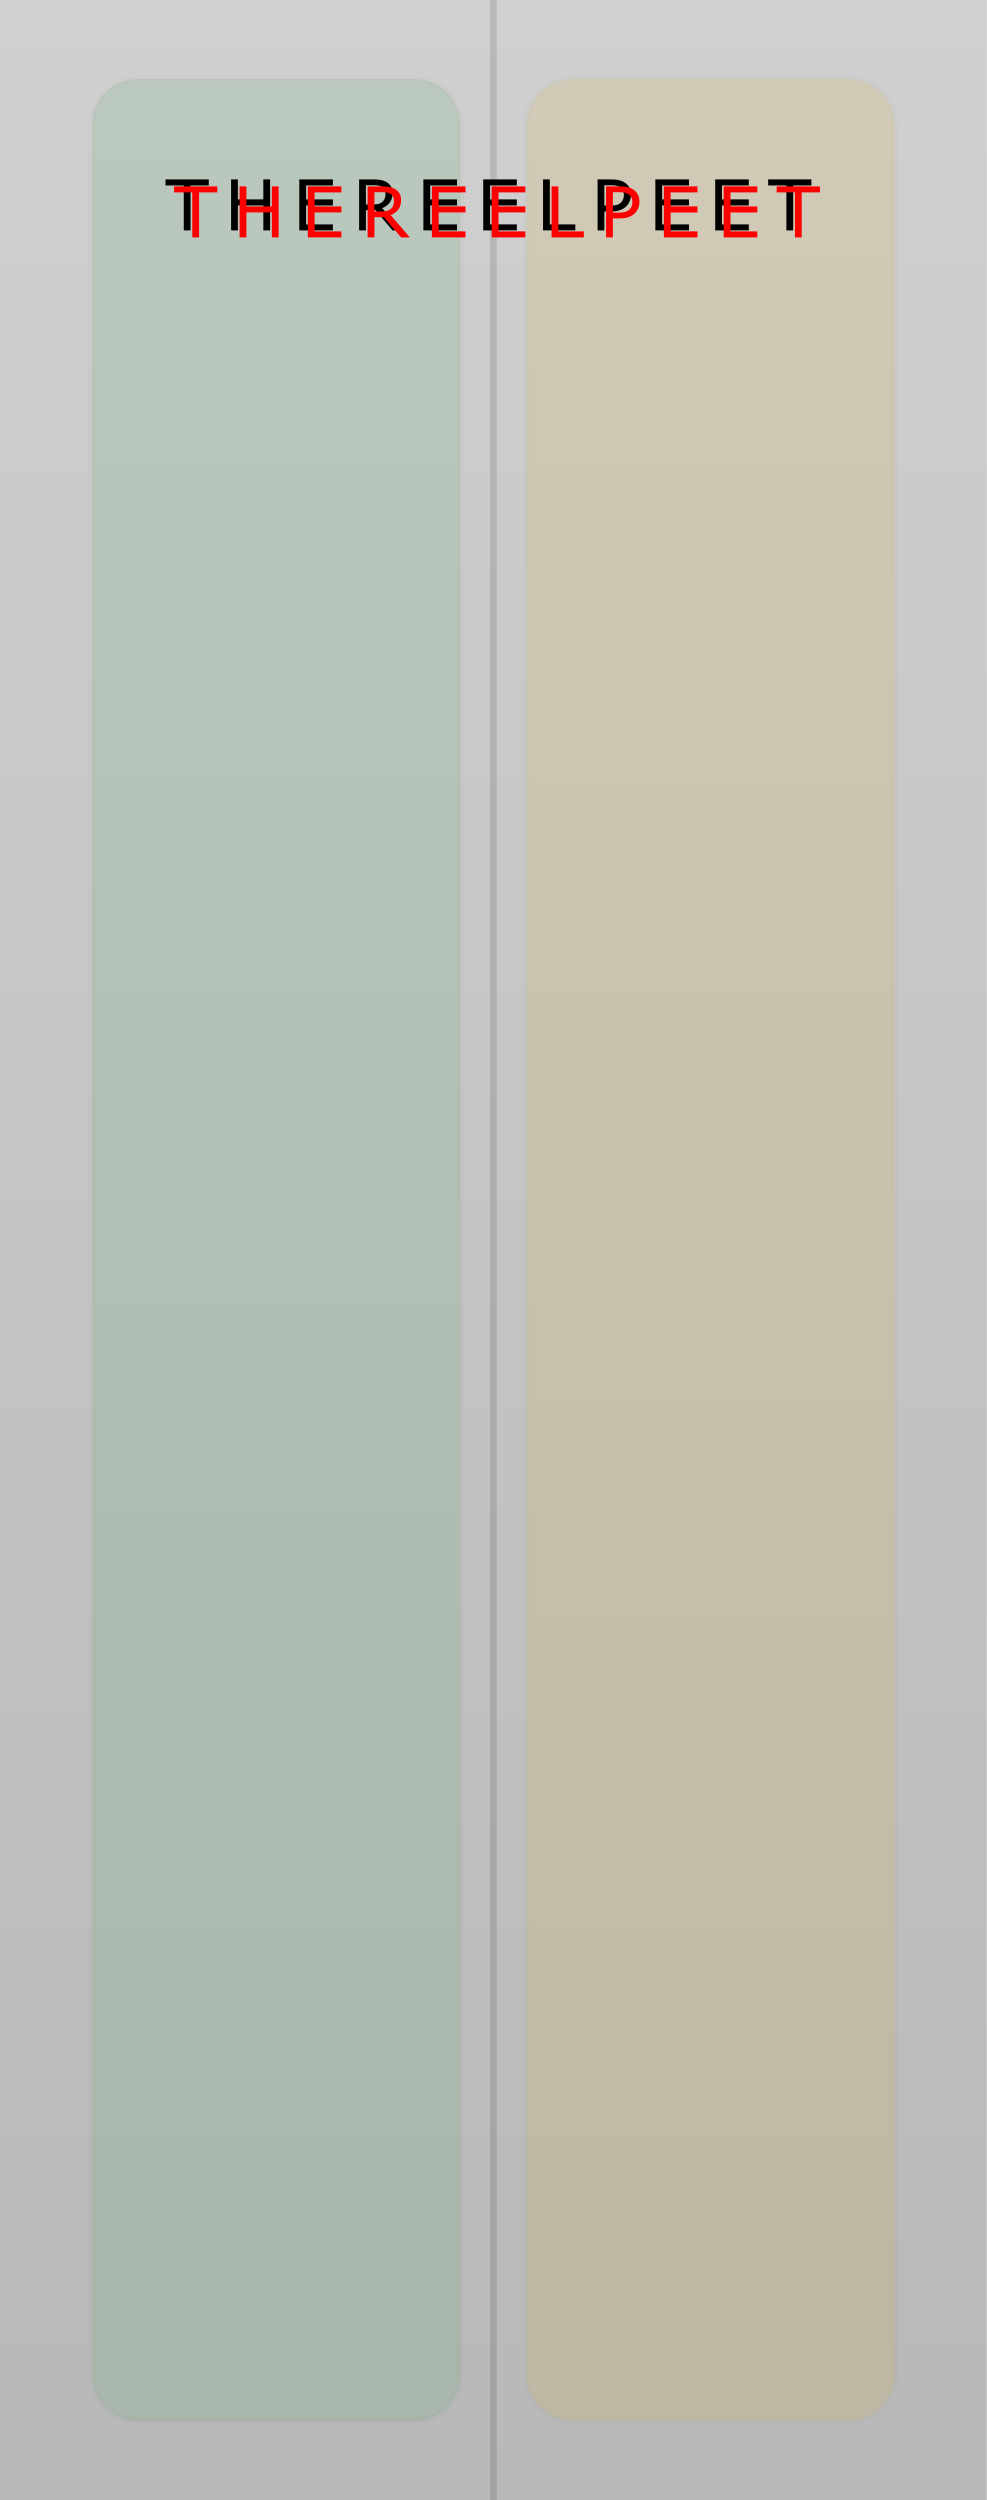
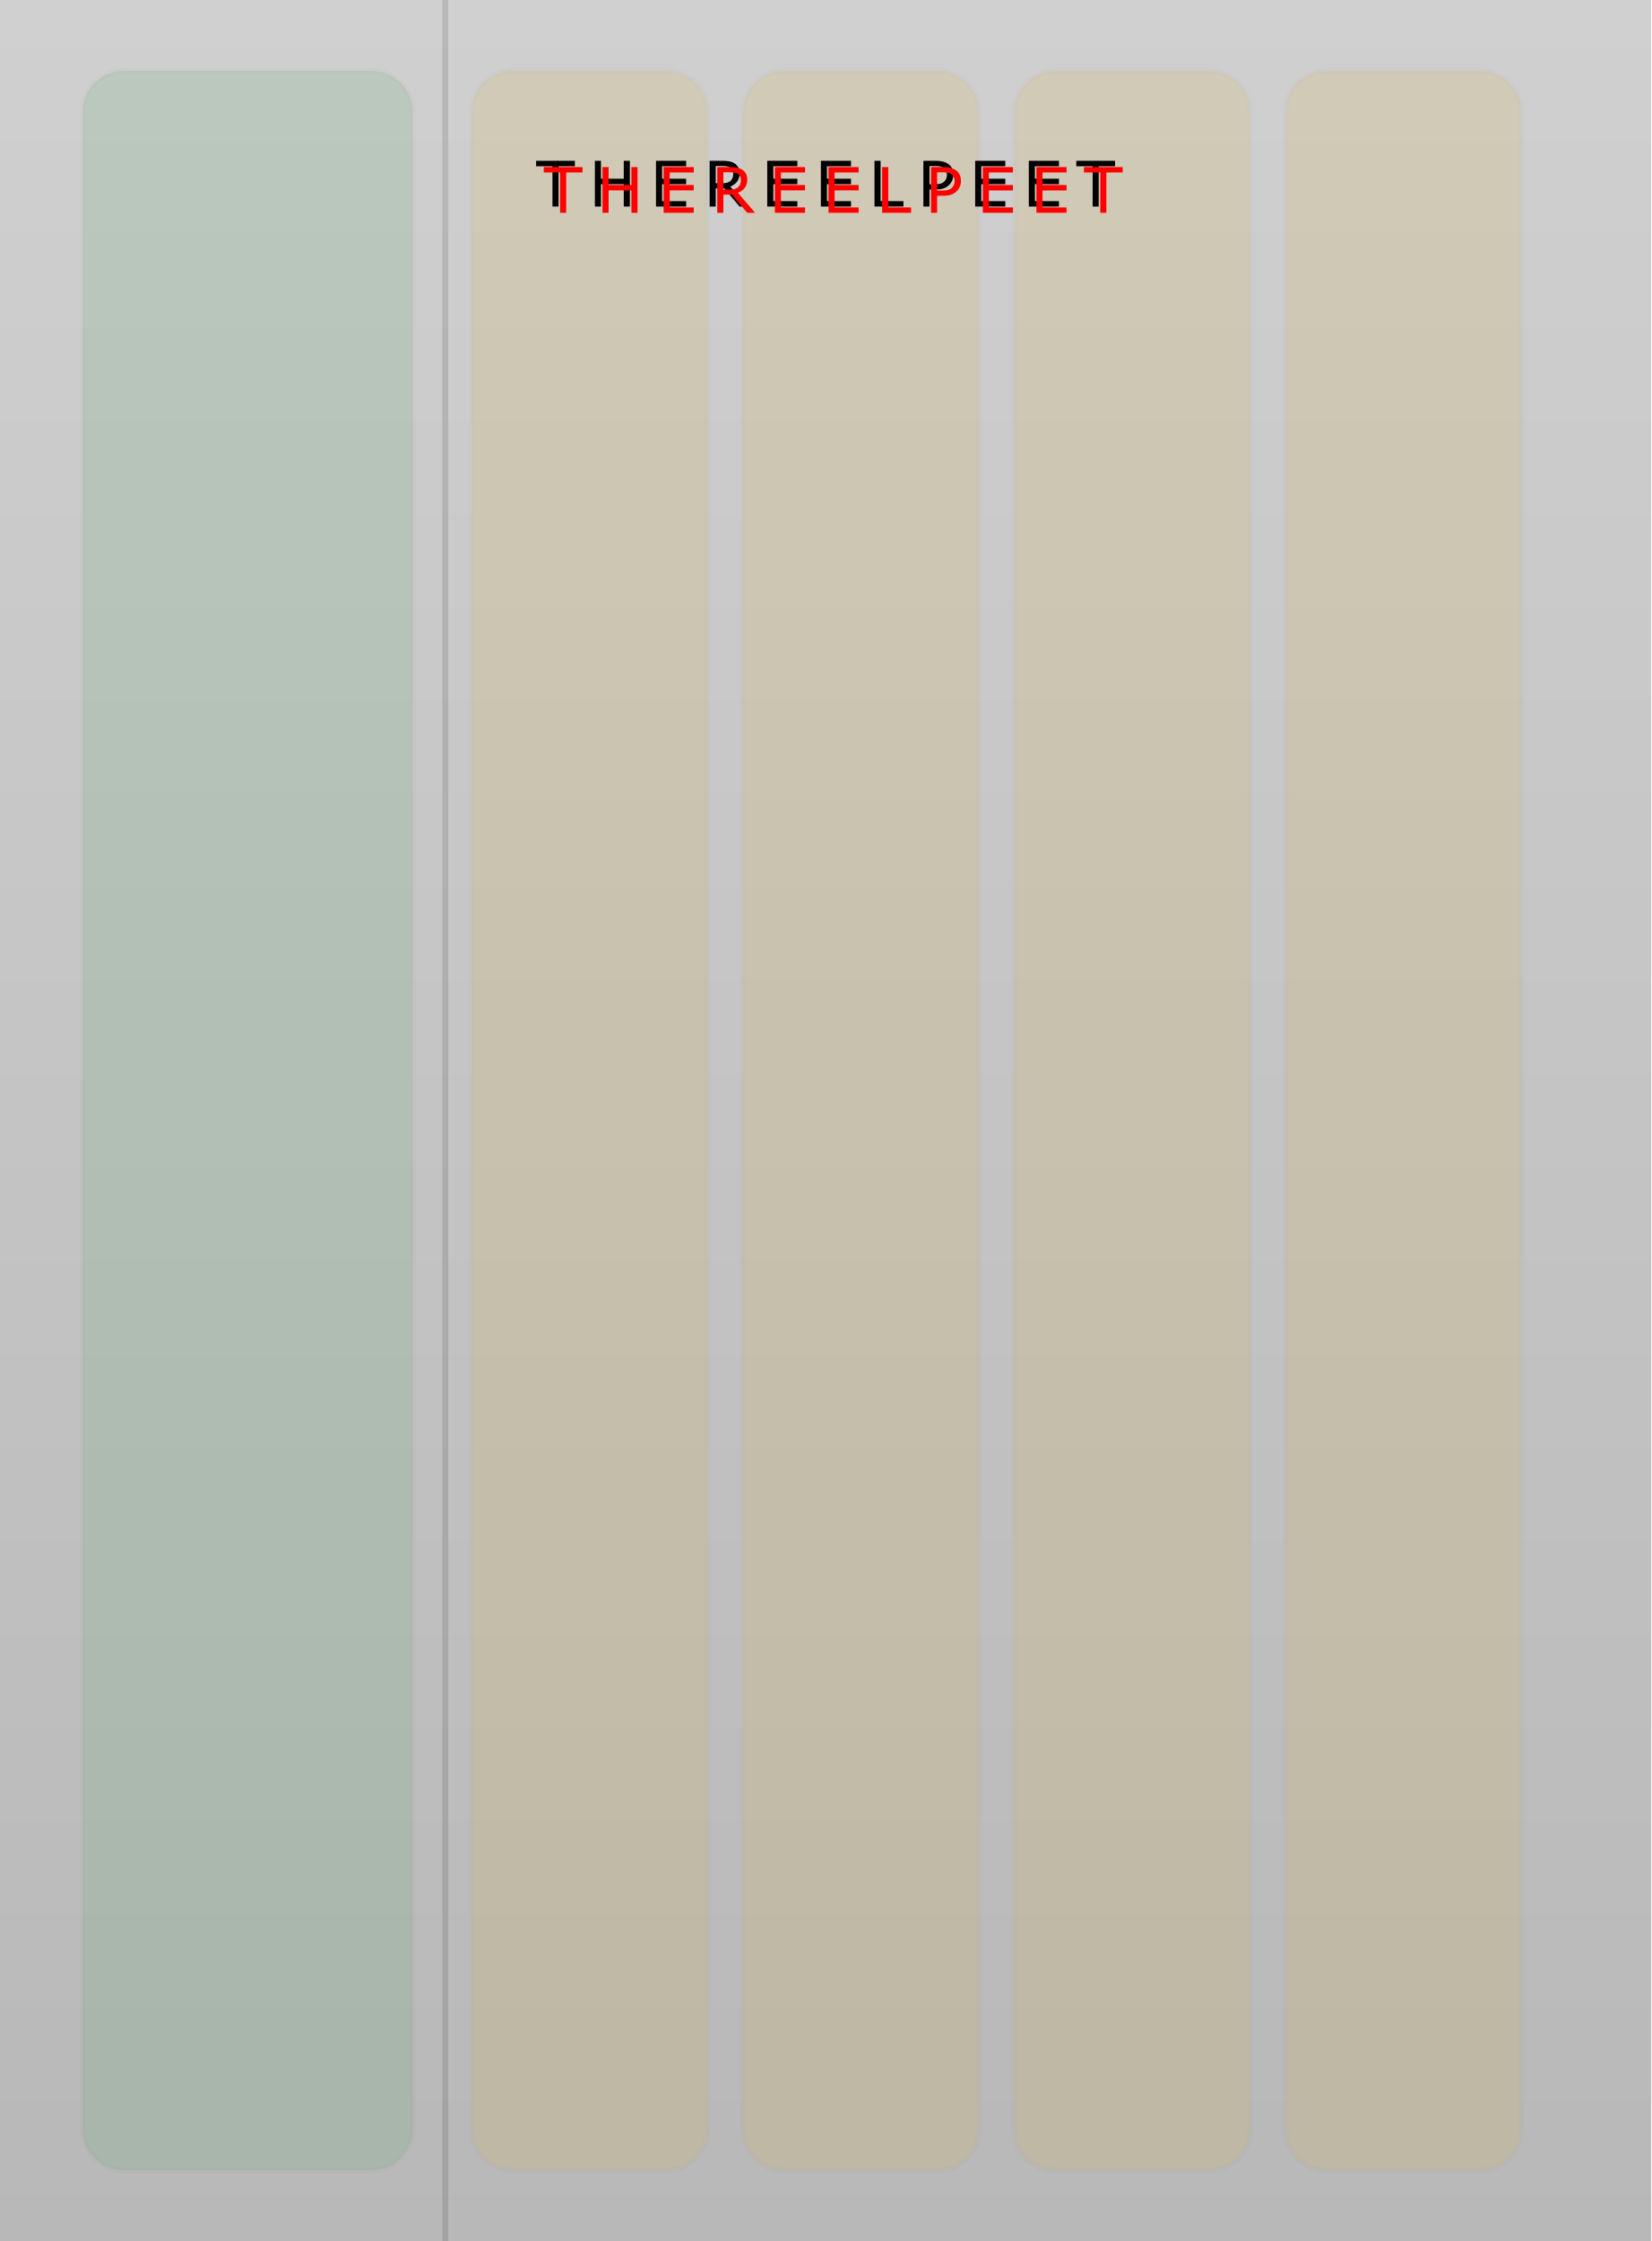
- <svg xmlns="http://www.w3.org/2000/svg" width="150" height="380" viewBox="0 0 150 380" version="1.1" id="svg1">
+ <svg xmlns="http://www.w3.org/2000/svg" width="280" height="380" viewBox="0 0 280 380" version="1.1" id="svg1">
  <defs id="defs1">
    <linearGradient id="bgGradEvo" x1="0" y1="0" x2="0" y2="380" gradientUnits="userSpaceOnUse">
      <stop offset="0%" stop-color="#d0d0d0" id="stopEvo1" />
      <stop offset="100%" stop-color="#b8b8b8" id="stopEvo2" />
    </linearGradient>
  </defs>
-   <rect id="panel" x="0" y="0" width="150" height="380" fill="url(#bgGradEvo)" />
+   <rect id="panel" x="0" y="0" width="280" height="380" fill="url(#bgGradEvo)" />
  <rect x="14" y="12" width="56" height="356" rx="7" ry="7" fill="#5fa86e" opacity="0.18" stroke="#000000" stroke-opacity="0.08" stroke-width="1" id="laneLeft" />
-   <rect x="80" y="12" width="56" height="356" rx="7" ry="7" fill="#d9b44a" opacity="0.18" stroke="#000000" stroke-opacity="0.08" stroke-width="1" id="laneRight" />
-   <rect x="74.5" y="0" width="1" height="380" fill="#000000" opacity="0.12" id="centerSeam" />
-   <path d="m 31.734,28.186 h -2.771 v 6.839 h -1.031 v -6.839 h -2.771 v -0.917 h 6.573 z m 9.324,6.839 h -1.031 v -3.797 h -3.87 v 3.797 H 35.125 v -7.755 h 1.031 v 3.042 h 3.87 v -3.042 h 1.031 z m 9.543,0 H 45.491 v -7.755 h 5.109 v 0.917 h -4.078 v 2.125 h 4.078 v 0.917 h -4.078 v 2.88 h 4.078 z m 10.402,0 h -1.339 l -2.594,-3.083 h -1.453 v 3.083 h -1.031 v -7.755 h 2.172 q 0.703,0 1.172,0.094 0.469,0.089 0.844,0.323 0.422,0.266 0.656,0.672 0.24,0.401 0.24,1.021 0,0.839 -0.422,1.406 -0.422,0.563 -1.161,0.849 z m -2.411,-5.573 q 0,-0.333 -0.12,-0.589 -0.115,-0.26 -0.385,-0.438 -0.224,-0.151 -0.531,-0.208 -0.307,-0.062 -0.724,-0.062 h -1.214 v 2.927 h 1.042 q 0.49,0 0.854,-0.083 0.365,-0.089 0.62,-0.323 0.234,-0.219 0.344,-0.5 0.115,-0.286 0.115,-0.724 z m 10.871,5.573 h -5.109 v -7.755 h 5.109 v 0.917 h -4.078 v 2.125 h 4.078 v 0.917 h -4.078 v 2.88 h 4.078 z m 9.095,0 h -5.109 v -7.755 h 5.109 v 0.917 H 74.479 v 2.125 h 4.078 v 0.917 H 74.479 v 2.88 h 4.078 z m 8.892,0 h -4.906 v -7.755 h 1.031 v 6.839 h 3.875 z m 8.454,-5.411 q 0,0.516 -0.182,0.958 -0.177,0.438 -0.5,0.76 -0.401,0.401 -0.948,0.604 -0.547,0.198 -1.38,0.198 h -1.031 v 2.891 h -1.031 v -7.755 h 2.104 q 0.698,0 1.182,0.12 0.484,0.115 0.859,0.365 0.443,0.297 0.682,0.74 0.245,0.443 0.245,1.12 z m -1.073,0.026 q 0,-0.401 -0.141,-0.698 -0.141,-0.297 -0.427,-0.484 -0.25,-0.161 -0.573,-0.229 -0.318,-0.073 -0.807,-0.073 h -1.021 v 3.099 h 0.87 q 0.625,0 1.016,-0.109 0.391,-0.115 0.635,-0.359 0.245,-0.25 0.344,-0.526 0.104,-0.276 0.104,-0.62 z m 9.892,5.385 h -5.109 v -7.755 h 5.109 v 0.917 h -4.078 v 2.125 h 4.078 v 0.917 h -4.078 v 2.88 h 4.078 z m 9.095,0 h -5.109 v -7.755 h 5.109 v 0.917 H 109.738 v 2.125 h 4.078 v 0.917 H 109.738 v 2.88 h 4.078 z m 9.517,-6.839 h -2.771 v 6.839 h -1.031 v -6.839 h -2.771 v -0.917 h 6.573 z" style="font-size:10.667px;-inkscape-font-specification:'sans-serif, Normal';letter-spacing:2.35px;fill:#000000" aria-label="THEREELPEET" />
-   <path d="m 33.028,29.247 h -2.771 v 6.839 h -1.031 v -6.839 h -2.771 v -0.917 h 6.573 z m 9.324,6.839 h -1.031 v -3.797 h -3.87 v 3.797 h -1.031 v -7.755 h 1.031 V 31.372 h 3.87 v -3.042 h 1.031 z m 9.543,0 h -5.109 v -7.755 h 5.109 v 0.917 H 47.816 V 31.372 h 4.078 v 0.917 h -4.078 v 2.88 h 4.078 z m 10.402,0 H 60.958 L 58.364,33.002 H 56.911 v 3.083 h -1.031 v -7.755 h 2.172 q 0.703,0 1.172,0.094 0.469,0.089 0.844,0.323 0.422,0.266 0.656,0.672 0.24,0.401 0.24,1.021 0,0.839 -0.422,1.406 -0.422,0.563 -1.161,0.849 z m -2.411,-5.573 q 0,-0.333 -0.12,-0.589 -0.115,-0.26 -0.385,-0.438 -0.224,-0.151 -0.531,-0.208 -0.307,-0.062 -0.724,-0.062 H 56.911 v 2.927 h 1.042 q 0.49,0 0.854,-0.083 0.365,-0.089 0.62,-0.323 0.234,-0.219 0.344,-0.5 0.115,-0.286 0.115,-0.724 z m 10.871,5.573 h -5.109 v -7.755 h 5.109 v 0.917 H 66.678 V 31.372 h 4.078 v 0.917 h -4.078 v 2.88 h 4.078 z m 9.095,0 H 74.741 v -7.755 h 5.109 v 0.917 H 75.773 V 31.372 h 4.078 v 0.917 h -4.078 v 2.88 h 4.078 z m 8.892,0 h -4.906 v -7.755 h 1.031 v 6.839 h 3.875 z m 8.454,-5.411 q 0,0.516 -0.182,0.958 -0.177,0.438 -0.5,0.76 -0.401,0.401 -0.948,0.604 -0.547,0.198 -1.38,0.198 h -1.031 v 2.891 h -1.031 v -7.755 h 2.104 q 0.698,0 1.182,0.12 0.484,0.115 0.859,0.365 0.443,0.297 0.682,0.74 0.245,0.443 0.245,1.12 z m -1.073,0.026 q 0,-0.401 -0.141,-0.698 -0.141,-0.297 -0.427,-0.484 -0.25,-0.161 -0.573,-0.229 -0.318,-0.073 -0.807,-0.073 h -1.021 v 3.099 h 0.87 q 0.625,0 1.016,-0.109 0.391,-0.115 0.635,-0.359 0.245,-0.25 0.344,-0.526 0.104,-0.276 0.104,-0.62 z m 9.892,5.385 h -5.109 v -7.755 h 5.109 v 0.917 h -4.078 v 2.125 h 4.078 v 0.917 h -4.078 v 2.88 h 4.078 z m 9.095,0 h -5.109 v -7.755 h 5.109 v 0.917 h -4.078 v 2.125 h 4.078 v 0.917 h -4.078 v 2.88 h 4.078 z m 9.517,-6.839 h -2.771 v 6.839 h -1.031 v -6.839 h -2.771 v -0.917 h 6.573 z" style="font-size:10.667px;-inkscape-font-specification:'sans-serif, Normal';letter-spacing:2.35px;fill:#ff0000" aria-label="THEREELPEET" />
+   <rect x="75" y="0" width="1" height="380" fill="#000000" opacity="0.12" id="centerSeam" />
+   <rect x="80" y="12" width="40" height="356" rx="7" ry="7" fill="#d9b44a" opacity="0.18" stroke="#000000" stroke-opacity="0.08" stroke-width="1" id="phrase1" />
+   <rect x="126" y="12" width="40" height="356" rx="7" ry="7" fill="#d9b44a" opacity="0.18" stroke="#000000" stroke-opacity="0.08" stroke-width="1" id="phrase2" />
+   <rect x="172" y="12" width="40" height="356" rx="7" ry="7" fill="#d9b44a" opacity="0.18" stroke="#000000" stroke-opacity="0.08" stroke-width="1" id="phrase3" />
+   <rect x="218" y="12" width="40" height="356" rx="7" ry="7" fill="#d9b44a" opacity="0.18" stroke="#000000" stroke-opacity="0.08" stroke-width="1" id="phrase4" />
+   <path d="m 97.484 28.186 h -2.771 v 6.839 h -1.031 v -6.839 h -2.771 v -0.917 h 6.573 z m 9.324 6.839 h -1.031 v -3.797 h -3.87 v 3.797 H 100.875 v -7.755 h 1.031 v 3.042 h 3.87 v -3.042 h 1.031 z m 9.543 0 H 111.241 v -7.755 h 5.109 v 0.917 h -4.078 v 2.125 h 4.078 v 0.917 h -4.078 v 2.88 h 4.078 z m 10.402 0 h -1.339 l -2.594 -3.083 h -1.453 v 3.083 h -1.031 v -7.755 h 2.172 q 0.703 0 1.172 0.094 0.469 0.089 0.844 0.323 0.422 0.266 0.656 0.672 0.24 0.401 0.24 1.021 0 0.839 -0.422 1.406 -0.422 0.563 -1.161 0.849 z m -2.411 -5.573 q 0 -0.333 -0.12 -0.589 -0.115 -0.26 -0.385 -0.438 -0.224 -0.151 -0.531 -0.208 -0.307 -0.062 -0.724 -0.062 h -1.214 v 2.927 h 1.042 q 0.49 0 0.854 -0.083 0.365 -0.089 0.62 -0.323 0.234 -0.219 0.344 -0.5 0.115 -0.286 0.115 -0.724 z m 10.871 5.573 h -5.109 v -7.755 h 5.109 v 0.917 h -4.078 v 2.125 h 4.078 v 0.917 h -4.078 v 2.88 h 4.078 z m 9.095 0 h -5.109 v -7.755 h 5.109 v 0.917 H 140.229 v 2.125 h 4.078 v 0.917 H 140.229 v 2.88 h 4.078 z m 8.892 0 h -4.906 v -7.755 h 1.031 v 6.839 h 3.875 z m 8.454 -5.411 q 0 0.516 -0.182 0.958 -0.177 0.438 -0.5 0.76 -0.401 0.401 -0.948 0.604 -0.547 0.198 -1.38 0.198 h -1.031 v 2.891 h -1.031 v -7.755 h 2.104 q 0.698 0 1.182 0.12 0.484 0.115 0.859 0.365 0.443 0.297 0.682 0.74 0.245 0.443 0.245 1.12 z m -1.073 0.026 q 0 -0.401 -0.141 -0.698 -0.141 -0.297 -0.427 -0.484 -0.25 -0.161 -0.573 -0.229 -0.318 -0.073 -0.807 -0.073 h -1.021 v 3.099 h 0.87 q 0.625 0 1.016 -0.109 0.391 -0.115 0.635 -0.359 0.245 -0.25 0.344 -0.526 0.104 -0.276 0.104 -0.62 z m 9.892 5.385 h -5.109 v -7.755 h 5.109 v 0.917 h -4.078 v 2.125 h 4.078 v 0.917 h -4.078 v 2.88 h 4.078 z m 9.095 0 h -5.109 v -7.755 h 5.109 v 0.917 H 175.488 v 2.125 h 4.078 v 0.917 H 175.488 v 2.88 h 4.078 z m 9.517 -6.839 h -2.771 v 6.839 h -1.031 v -6.839 h -2.771 v -0.917 h 6.573 z" style="fill:#000000" aria-label="THEREELPEET" />
+   <path d="m 98.778 29.247 h -2.771 v 6.839 h -1.031 v -6.839 h -2.771 v -0.917 h 6.573 z m 9.324 6.839 h -1.031 v -3.797 h -3.87 v 3.797 h -1.031 v -7.755 h 1.031 V 31.372 h 3.87 v -3.042 h 1.031 z m 9.543 0 h -5.109 v -7.755 h 5.109 v 0.917 H 113.566 V 31.372 h 4.078 v 0.917 h -4.078 v 2.88 h 4.078 z m 10.402 0 H 126.708 L 124.114 33.002 H 122.661 v 3.083 h -1.031 v -7.755 h 2.172 q 0.703 0 1.172 0.094 0.469 0.089 0.844 0.323 0.422 0.266 0.656 0.672 0.24 0.401 0.24 1.021 0 0.839 -0.422 1.406 -0.422 0.563 -1.161 0.849 z m -2.411 -5.573 q 0 -0.333 -0.12 -0.589 -0.115 -0.26 -0.385 -0.438 -0.224 -0.151 -0.531 -0.208 -0.307 -0.062 -0.724 -0.062 H 122.661 v 2.927 h 1.042 q 0.49 0 0.854 -0.083 0.365 -0.089 0.62 -0.323 0.234 -0.219 0.344 -0.5 0.115 -0.286 0.115 -0.724 z m 10.871 5.573 h -5.109 v -7.755 h 5.109 v 0.917 H 132.428 V 31.372 h 4.078 v 0.917 h -4.078 v 2.88 h 4.078 z m 9.095 0 H 140.491 v -7.755 h 5.109 v 0.917 H 141.523 V 31.372 h 4.078 v 0.917 h -4.078 v 2.88 h 4.078 z m 8.892 0 h -4.906 v -7.755 h 1.031 v 6.839 h 3.875 z m 8.454 -5.411 q 0 0.516 -0.182 0.958 -0.177 0.438 -0.5 0.76 -0.401 0.401 -0.948 0.604 -0.547 0.198 -1.38 0.198 h -1.031 v 2.891 h -1.031 v -7.755 h 2.104 q 0.698 0 1.182 0.12 0.484 0.115 0.859 0.365 0.443 0.297 0.682 0.74 0.245 0.443 0.245 1.12 z m -1.073 0.026 q 0 -0.401 -0.141 -0.698 -0.141 -0.297 -0.427 -0.484 -0.25 -0.161 -0.573 -0.229 -0.318 -0.073 -0.807 -0.073 h -1.021 v 3.099 h 0.87 q 0.625 0 1.016 -0.109 0.391 -0.115 0.635 -0.359 0.245 -0.25 0.344 -0.526 0.104 -0.276 0.104 -0.62 z m 9.892 5.385 h -5.109 v -7.755 h 5.109 v 0.917 h -4.078 v 2.125 h 4.078 v 0.917 h -4.078 v 2.88 h 4.078 z m 9.095 0 h -5.109 v -7.755 h 5.109 v 0.917 h -4.078 v 2.125 h 4.078 v 0.917 h -4.078 v 2.88 h 4.078 z m 9.517 -6.839 h -2.771 v 6.839 h -1.031 v -6.839 h -2.771 v -0.917 h 6.573 z" style="fill:#ff0000" aria-label="THEREELPEET" />
</svg>
